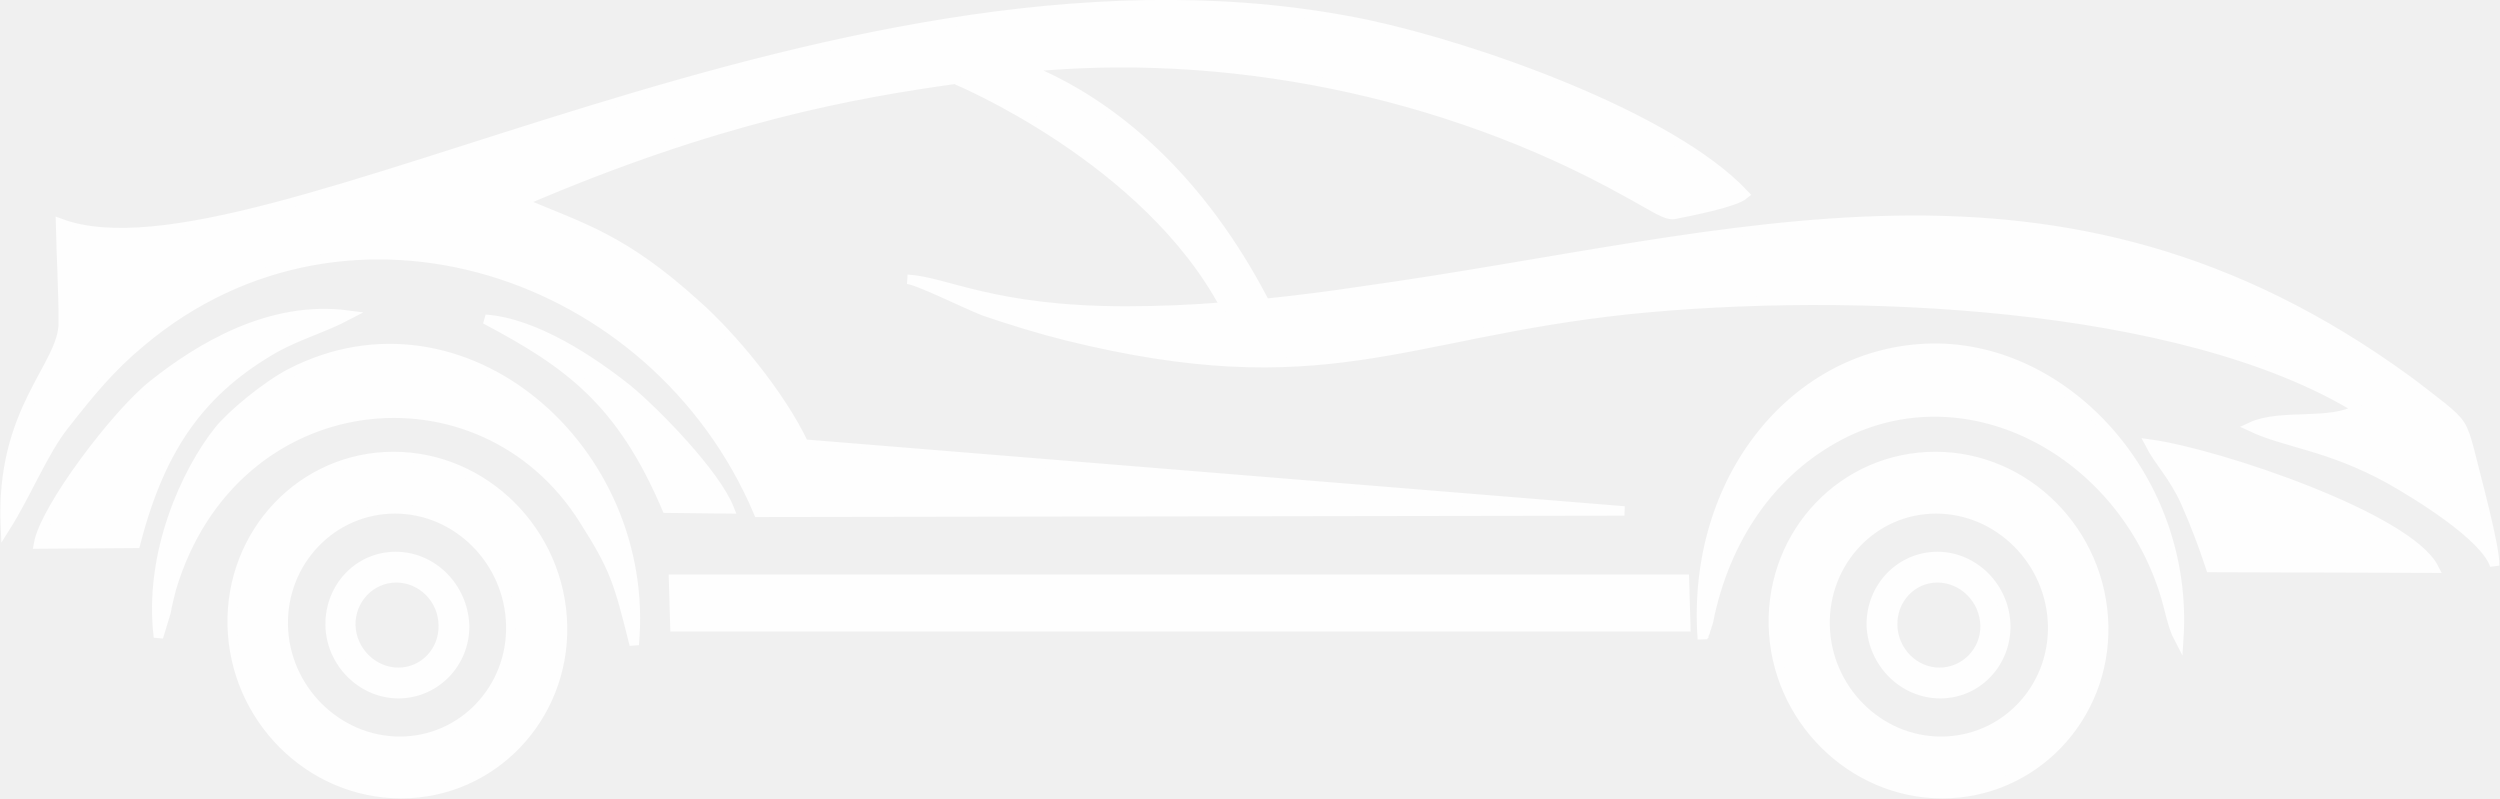
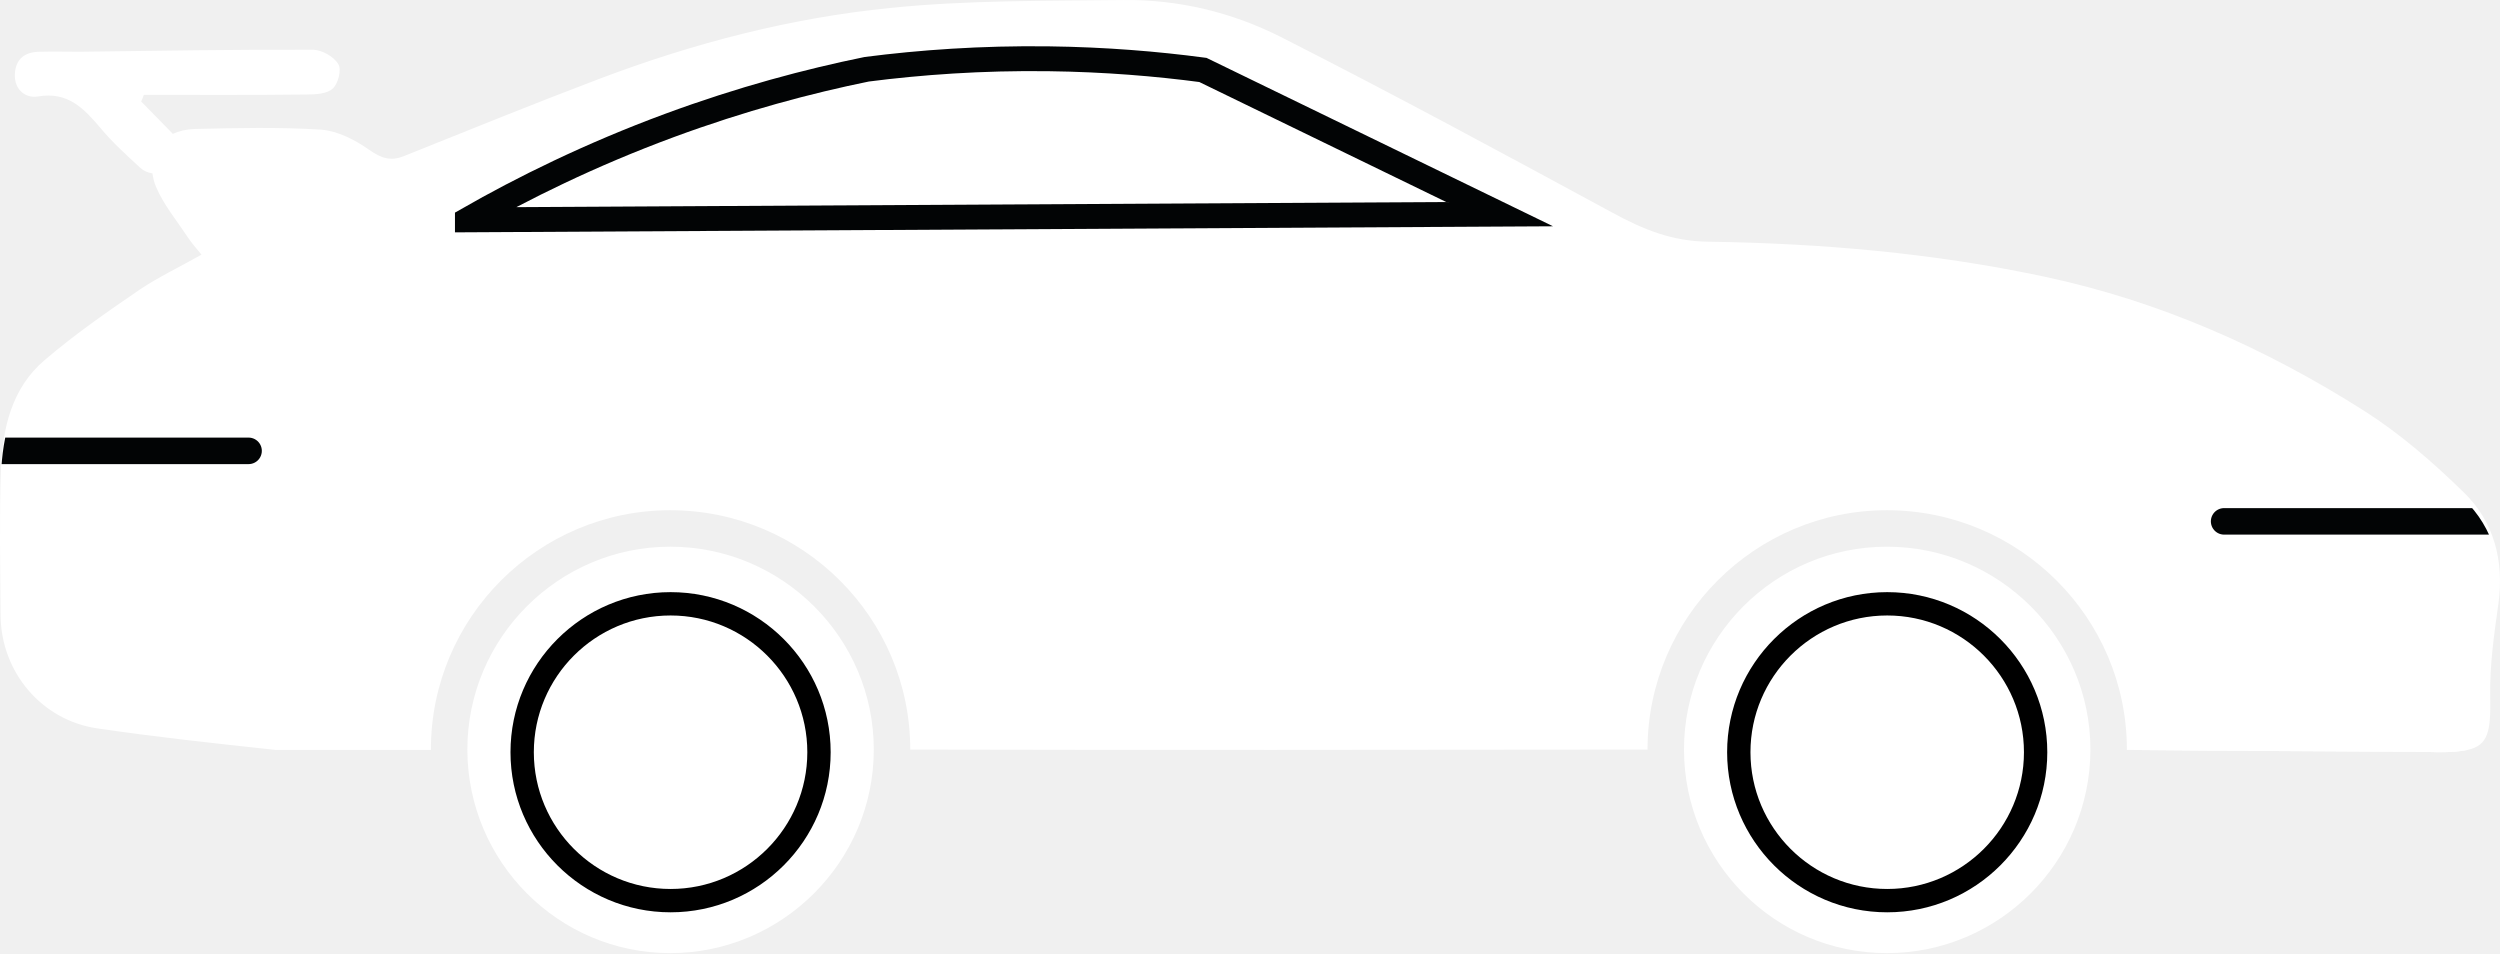
- <svg xmlns="http://www.w3.org/2000/svg" xml:space="preserve" width="20.191mm" height="6.449mm" version="1.1" style="shape-rendering:geometricPrecision; text-rendering:geometricPrecision; image-rendering:optimizeQuality; fill-rule:evenodd; clip-rule:evenodd" viewBox="0 0 3624 1158">
+ <svg xmlns="http://www.w3.org/2000/svg" id="Layer_2" width="75.413" height="28.751" viewBox="0 0 75.413 28.751">
  <defs>
-     <style type="text/css">
-    
-     .str0 {stroke:#FEFEFE;stroke-width:13.678}
-     .fil0 {fill:#FEFEFE}
-    
-   </style>
+     <style>.cls-1{fill:#fff;}.cls-2,.cls-3,.cls-4{fill:none;}.cls-3{stroke-miterlimit:10;stroke-width:.75px;}.cls-3,.cls-4{stroke:#020405;}.cls-4{stroke-linecap:round;stroke-linejoin:round;stroke-width:.8px;}.cls-5{clip-path:url(#clippath);}</style>
+     <clipPath id="clippath">
+       <path class="cls-2" d="M75.368,18.393c-.13.93-.27,1.88-.25,2.83.02,1.04-.06,1.46-.68,1.6-.22.05-.51.07-.89.07-.12,0-.24-.01-.36-.01-3.01-.02-6.02-.03-9.03-.06v-.01c0-3.98-3.25-7.22-7.24-7.22-3.98,0-7.22,3.24-7.22,7.22-3.76,0-7.51.01-11.27.01-3.66,0-7.32,0-10.97-.01,0-3.98-3.25-7.22-7.24-7.22-3.98,0-7.22,3.24-7.22,7.22v.01h-4.69c-.03,0-.06-.01-.09-.01-1.76-.19-3.53-.38-5.29-.64-1.68-.25-2.89-1.7-2.91-3.39-.01-1.48-.04-2.96.01-4.44.05-1.23.33-2.44,1.32-3.28.9-.77,1.88-1.45,2.86-2.12.58-.39,1.22-.69,1.87-1.06-.17-.21-.3-.35-.41-.52-.33-.5-.73-.98-.96-1.52-.06-.14-.09-.28-.11-.41-.13-.02-.26-.07-.39-.19-.4-.37-.81-.74-1.16-1.16-.51-.6-.99-1.13-1.91-.97-.36.06-.71-.2-.69-.67s.31-.68.76-.68c.4-.01.81,0,1.21,0,2.35-.03,4.69-.07,7.04-.06.26.01.62.21.75.44.1.16-.01.59-.17.73-.17.16-.52.18-.79.18-1.64.02-3.27.01-4.91.01-.02.07-.05.13-.08.2.32.32.63.65.95.97v.01c.19-.09.41-.14.65-.15,1.28-.03,2.56-.06,3.83.02.5.04,1.03.31,1.45.61.36.25.64.35,1.04.19,1.97-.79,3.94-1.59,5.92-2.34,2.83-1.07,5.75-1.83,8.75-2.13,2.33-.24,4.69-.21,7.03-.24,1.67-.02,3.28.37,4.75,1.11,3.37,1.71,6.7,3.51,10.02,5.31.92.5,1.79.86,2.89.87,3.39.05,6.77.34,10.11,1.05,3.49.74,6.69,2.16,9.68,4.06,1.08.69,2.07,1.55,2.99,2.45.91.88,1.22,2.05,1.05,3.34Z" />
+     </clipPath>
  </defs>
-   <g id="Layer_x0020_1">
-     <path class="fil0 str0" d="M755 293c285,-123 486,-158 629,-178 1,0 278,115 392,330 -48,4 -96,6 -144,6 -193,0 -261,-43 -317,-46 15,1 83,35 111,46 38,13 80,26 120,36 373,92 486,-3 814,-38 319,-33 803,-13 1059,144 -40,24 -112,6 -155,26 51,24 112,27 201,76 39,22 139,83 152,125 1,-27 -28,-132 -36,-165 -10,-39 -14,-43 -39,-64 -18,-14 -33,-26 -52,-40 -507,-369 -970,-205 -1515,-129 -46,7 -93,13 -141,18 -92,-178 -218,-290 -349,-342 287,-29 607,32 874,181 37,20 56,34 68,32 20,-4 88,-17 102,-29 -107,-114 -391,-213 -545,-246 -758,-160 -1613,393 -1897,288 1,47 4,97 4,144 0,64 -92,125 -84,297 31,-49 55,-110 86,-149 37,-47 66,-83 112,-121 300,-251 745,-104 894,248l1256 -2 -1190 -97c-34,-72 -105,-157 -156,-202 -106,-96 -164,-111 -254,-149zm-182 514c54,0 98,45 100,100 1,54 -42,99 -96,99 -53,0 -98,-45 -99,-99 -1,-55 41,-100 95,-100zm1 31c37,0 68,31 68,69 1,37 -28,68 -65,68 -37,0 -68,-31 -69,-68 -1,-38 29,-69 66,-69zm-4 -176c132,0 242,110 245,245 3,134 -102,244 -234,244 -133,0 -242,-110 -245,-244 -3,-135 102,-245 234,-245zm2 76c91,0 166,76 168,169 2,92 -70,168 -161,168 -91,0 -167,-76 -169,-168 -2,-93 71,-169 162,-169zm404 102l1466 0 2 69 -1466 0 -2 -69zm1833 -33c53,0 98,45 99,100 1,54 -41,99 -95,99 -54,0 -98,-45 -100,-99 -1,-55 42,-100 96,-100zm0 31c37,0 68,31 69,69 1,37 -29,68 -66,68 -37,0 -67,-31 -68,-68 -1,-38 28,-69 65,-69zm-341 89c0,-1 1,-4 2,-5 0,-1 1,-3 2,-5 0,-2 3,-8 3,-10 2,-4 3,-11 4,-16 27,-121 97,-215 197,-264 183,-88 398,30 462,232 7,21 11,48 21,67 15,-231 -163,-424 -358,-421 -196,3 -350,188 -333,422zm-2228 -39c2,-12 6,-27 8,-35 90,-299 449,-336 598,-99 45,71 50,89 73,181 26,-284 -248,-522 -498,-394 -35,18 -87,61 -105,84 -46,58 -102,177 -87,299l11 -36zm-44 -100c37,-144 98,-224 203,-284 35,-19 71,-29 105,-47 -113,-15 -215,47 -283,101 -53,42 -157,179 -166,231l141 -1zm2921 -144c14,27 34,45 52,85 14,32 24,58 36,94l324 1c-37,-73 -311,-166 -412,-180zm-2414 -181c121,64 197,119 263,274l91 1c-20,-51 -107,-140 -147,-173 -50,-40 -134,-97 -207,-102zm2103 199c132,0 241,110 244,245 3,134 -102,244 -234,244 -132,0 -242,-110 -245,-244 -3,-135 102,-245 235,-245zm1 76c91,0 167,76 169,169 2,92 -70,168 -162,168 -91,0 -166,-76 -168,-168 -2,-93 70,-169 161,-169z" />
+   <g id="Layer_1-2">
+     <path class="cls-1" d="M75.368,18.191c-.13.93-.27,1.88-.25,2.83.02,1.04-.06,1.46-.68,1.6-.22.05-.51.07-.89.07-.12,0-.24-.01-.36-.01-3.01-.02-6.02-.03-9.03-.06v-.01c0-3.98-3.25-7.22-7.24-7.22-3.98,0-7.22,3.24-7.22,7.22-3.76,0-7.51.01-11.27.01-3.66,0-7.32,0-10.97-.01,0-3.98-3.25-7.22-7.24-7.22-3.98,0-7.22,3.24-7.22,7.22v.01h-4.69c-.03,0-.06-.01-.09-.01-1.76-.19-3.53-.38-5.29-.64-1.68-.25-2.89-1.7-2.91-3.39-.01-1.48-.04-2.96.01-4.44.05-1.23.33-2.44,1.32-3.28.9-.77,1.88-1.45,2.86-2.12.58-.39,1.22-.69,1.87-1.06-.17-.21-.3-.35-.41-.52-.33-.5-.73-.98-.96-1.52-.06-.14-.09-.28-.11-.41-.13-.02-.26-.07-.39-.19-.4-.37-.81-.74-1.16-1.16-.51-.6-.99-1.13-1.91-.97-.36.06-.71-.2-.69-.67s.31-.68.76-.68c.4-.01.81,0,1.21,0,2.35-.03,4.69-.07,7.04-.06.26.01.62.21.75.44.1.16-.01.59-.17.73-.17.16-.52.18-.79.18-1.64.02-3.27.01-4.91.01-.02.07-.05.13-.08.2.32.32.63.65.95.97v.01c.19-.09.41-.14.65-.15,1.28-.03,2.56-.06,3.83.02.5.04,1.03.31,1.45.61.36.25.64.35,1.04.19,1.97-.79,3.94-1.59,5.92-2.34,2.83-1.07,5.75-1.83,8.75-2.13C29.178.001,31.538.031,33.878.001c1.67-.02,3.28.37,4.75,1.11,3.37,1.71,6.7,3.51,10.02,5.31.92.5,1.79.86,2.89.87,3.39.05,6.77.34,10.11,1.05,3.49.74,6.69,2.16,9.68,4.06,1.08.69,2.07,1.55,2.99,2.45.91.88,1.22,2.05,1.05,3.34Z" />
+     <path class="cls-3" d="M14.099,6.632c10.379-.058,20.759-.115,31.138-.172-2.984-1.45-5.968-2.9-8.951-4.35-1.387-.184-2.945-.315-4.648-.337-2.042-.026-3.888.11-5.492.316-1.755.358-3.772.891-5.952,1.696-2.391.884-4.428,1.892-6.095,2.846Z" />
+     <path class="cls-1" d="M74.438,22.621c-.22.05-.51.07-.89.07-.12,0-.24-.01-.36-.01-3.01-.02-6.02-.03-9.03-.06h10.28Z" />
+     <path class="cls-1" d="M26.358,22.611c0,3.38-2.76,6.14-6.14,6.14-3.37,0-6.11-2.75-6.12-6.13v-.01c0-3.37,2.75-6.12,6.12-6.12,3.38,0,6.14,2.75,6.14,6.12Z" />
+     <path class="cls-1" d="M63.058,22.611v.01c-.01,3.38-2.76,6.13-6.14,6.13s-6.11-2.75-6.12-6.13v-.01c0-3.37,2.74-6.12,6.12-6.12s6.14,2.75,6.14,6.12Z" />
+     <path d="M20.228,17.862c-2.662,0-4.829,2.166-4.829,4.829s2.166,4.829,4.829,4.829,4.829-2.166,4.829-4.829-2.166-4.829-4.829-4.829ZM20.228,26.816c-2.275,0-4.125-1.85-4.125-4.125s1.85-4.125,4.125-4.125,4.125,1.851,4.125,4.125-1.85,4.125-4.125,4.125Z" />
+     <path d="M56.928,17.862c-2.662,0-4.829,2.166-4.829,4.829s2.166,4.829,4.829,4.829,4.829-2.166,4.829-4.829-2.166-4.829-4.829-4.829ZM56.928,26.816c-2.275,0-4.125-1.85-4.125-4.125s1.85-4.125,4.125-4.125,4.125,1.851,4.125,4.125-1.85,4.125-4.125,4.125Z" />
+     <g class="cls-5">
+       <line class="cls-4" x1="75.413" y1="15.727" x2="67.091" y2="15.727" />
+       <line class="cls-4" x1="7.498" y1="13.6" x2="-.824" y2="13.6" />
+     </g>
  </g>
</svg>
